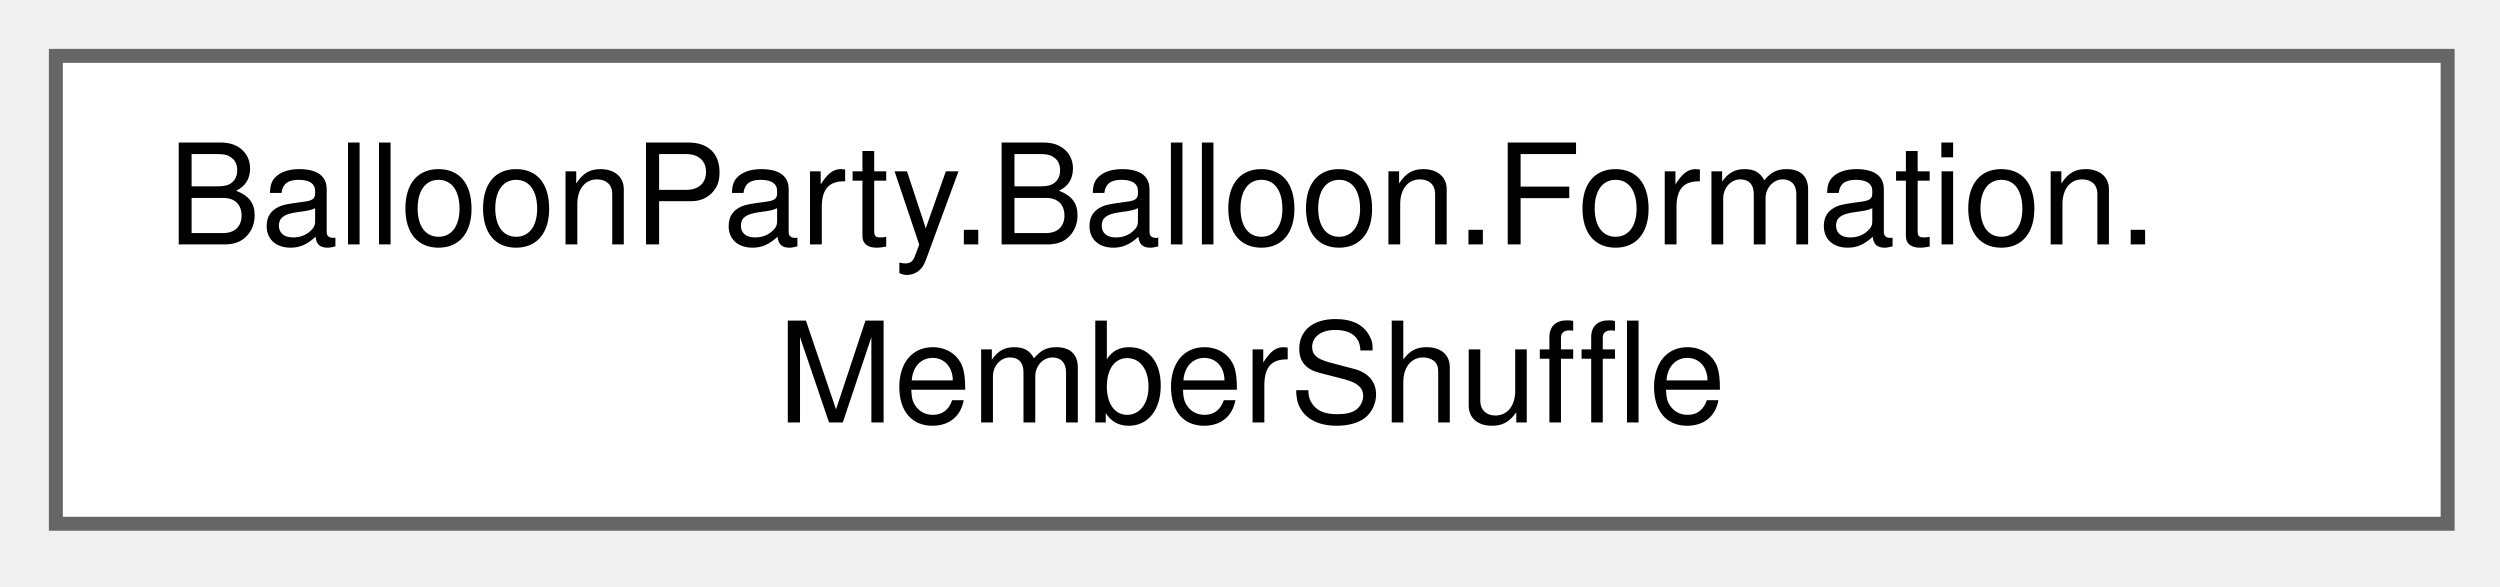
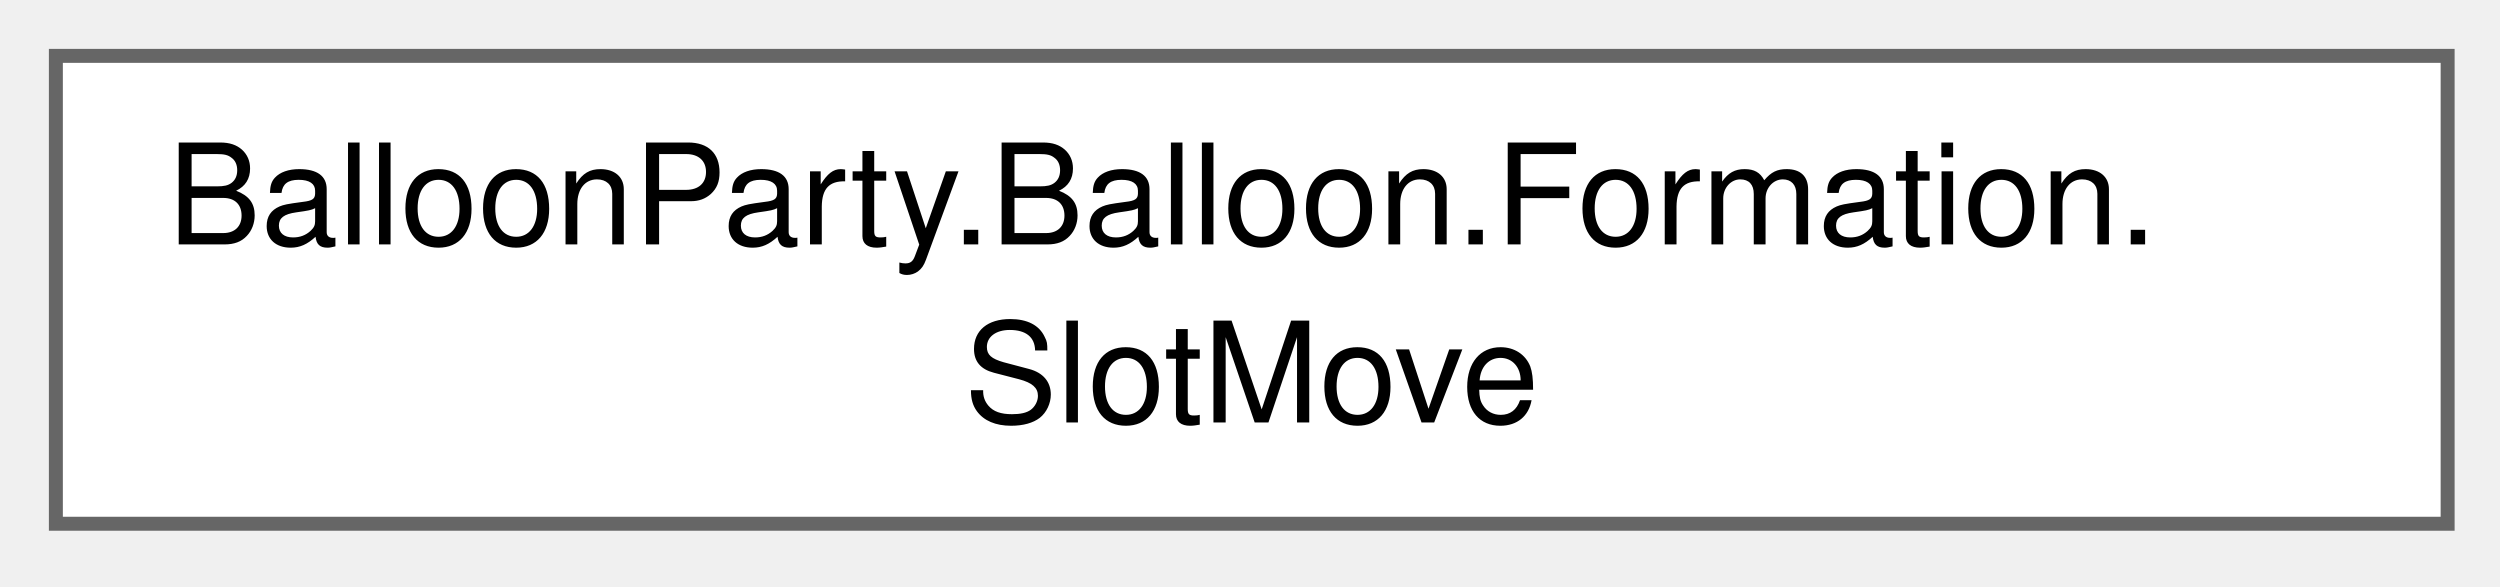
<svg xmlns="http://www.w3.org/2000/svg" xmlns:xlink="http://www.w3.org/1999/xlink" width="179pt" height="42pt" viewBox="0.00 0.00 179.00 42.00">
  <g id="graph0" class="graph" transform="scale(1 1) rotate(0) translate(4 37.5)">
    <g id="Node000000" class="node">
      <g id="a_Node000000">
-         <a xlink:href="classBalloonParty_1_1Balloon_1_1Formation_1_1MemberShuffle.html" target="_top" xlink:title="Moves formation members onto their slots when one member's slot is another's target.">
+         <a xlink:href="structBalloonParty_1_1Balloon_1_1Formation_1_1SlotMove.html" target="_top" xlink:title="One actor and the slot it moves to, in a batch the balancer carries out at once: every actor leaves i...">
          <polygon fill="white" stroke="#666666" points="171.25,-33.5 0,-33.5 0,0 171.25,0 171.25,-33.5" />
          <text xml:space="preserve" text-anchor="start" x="8" y="-20" font-family="Helvetica,sans-Serif" font-size="10.00">BalloonParty.Balloon.Formation.</text>
-           <text xml:space="preserve" text-anchor="middle" x="85.62" y="-7.25" font-family="Helvetica,sans-Serif" font-size="10.00">MemberShuffle</text>
+           <text xml:space="preserve" text-anchor="middle" x="85.62" y="-7.25" font-family="Helvetica,sans-Serif" font-size="10.00">SlotMove</text>
        </a>
      </g>
    </g>
  </g>
</svg>
